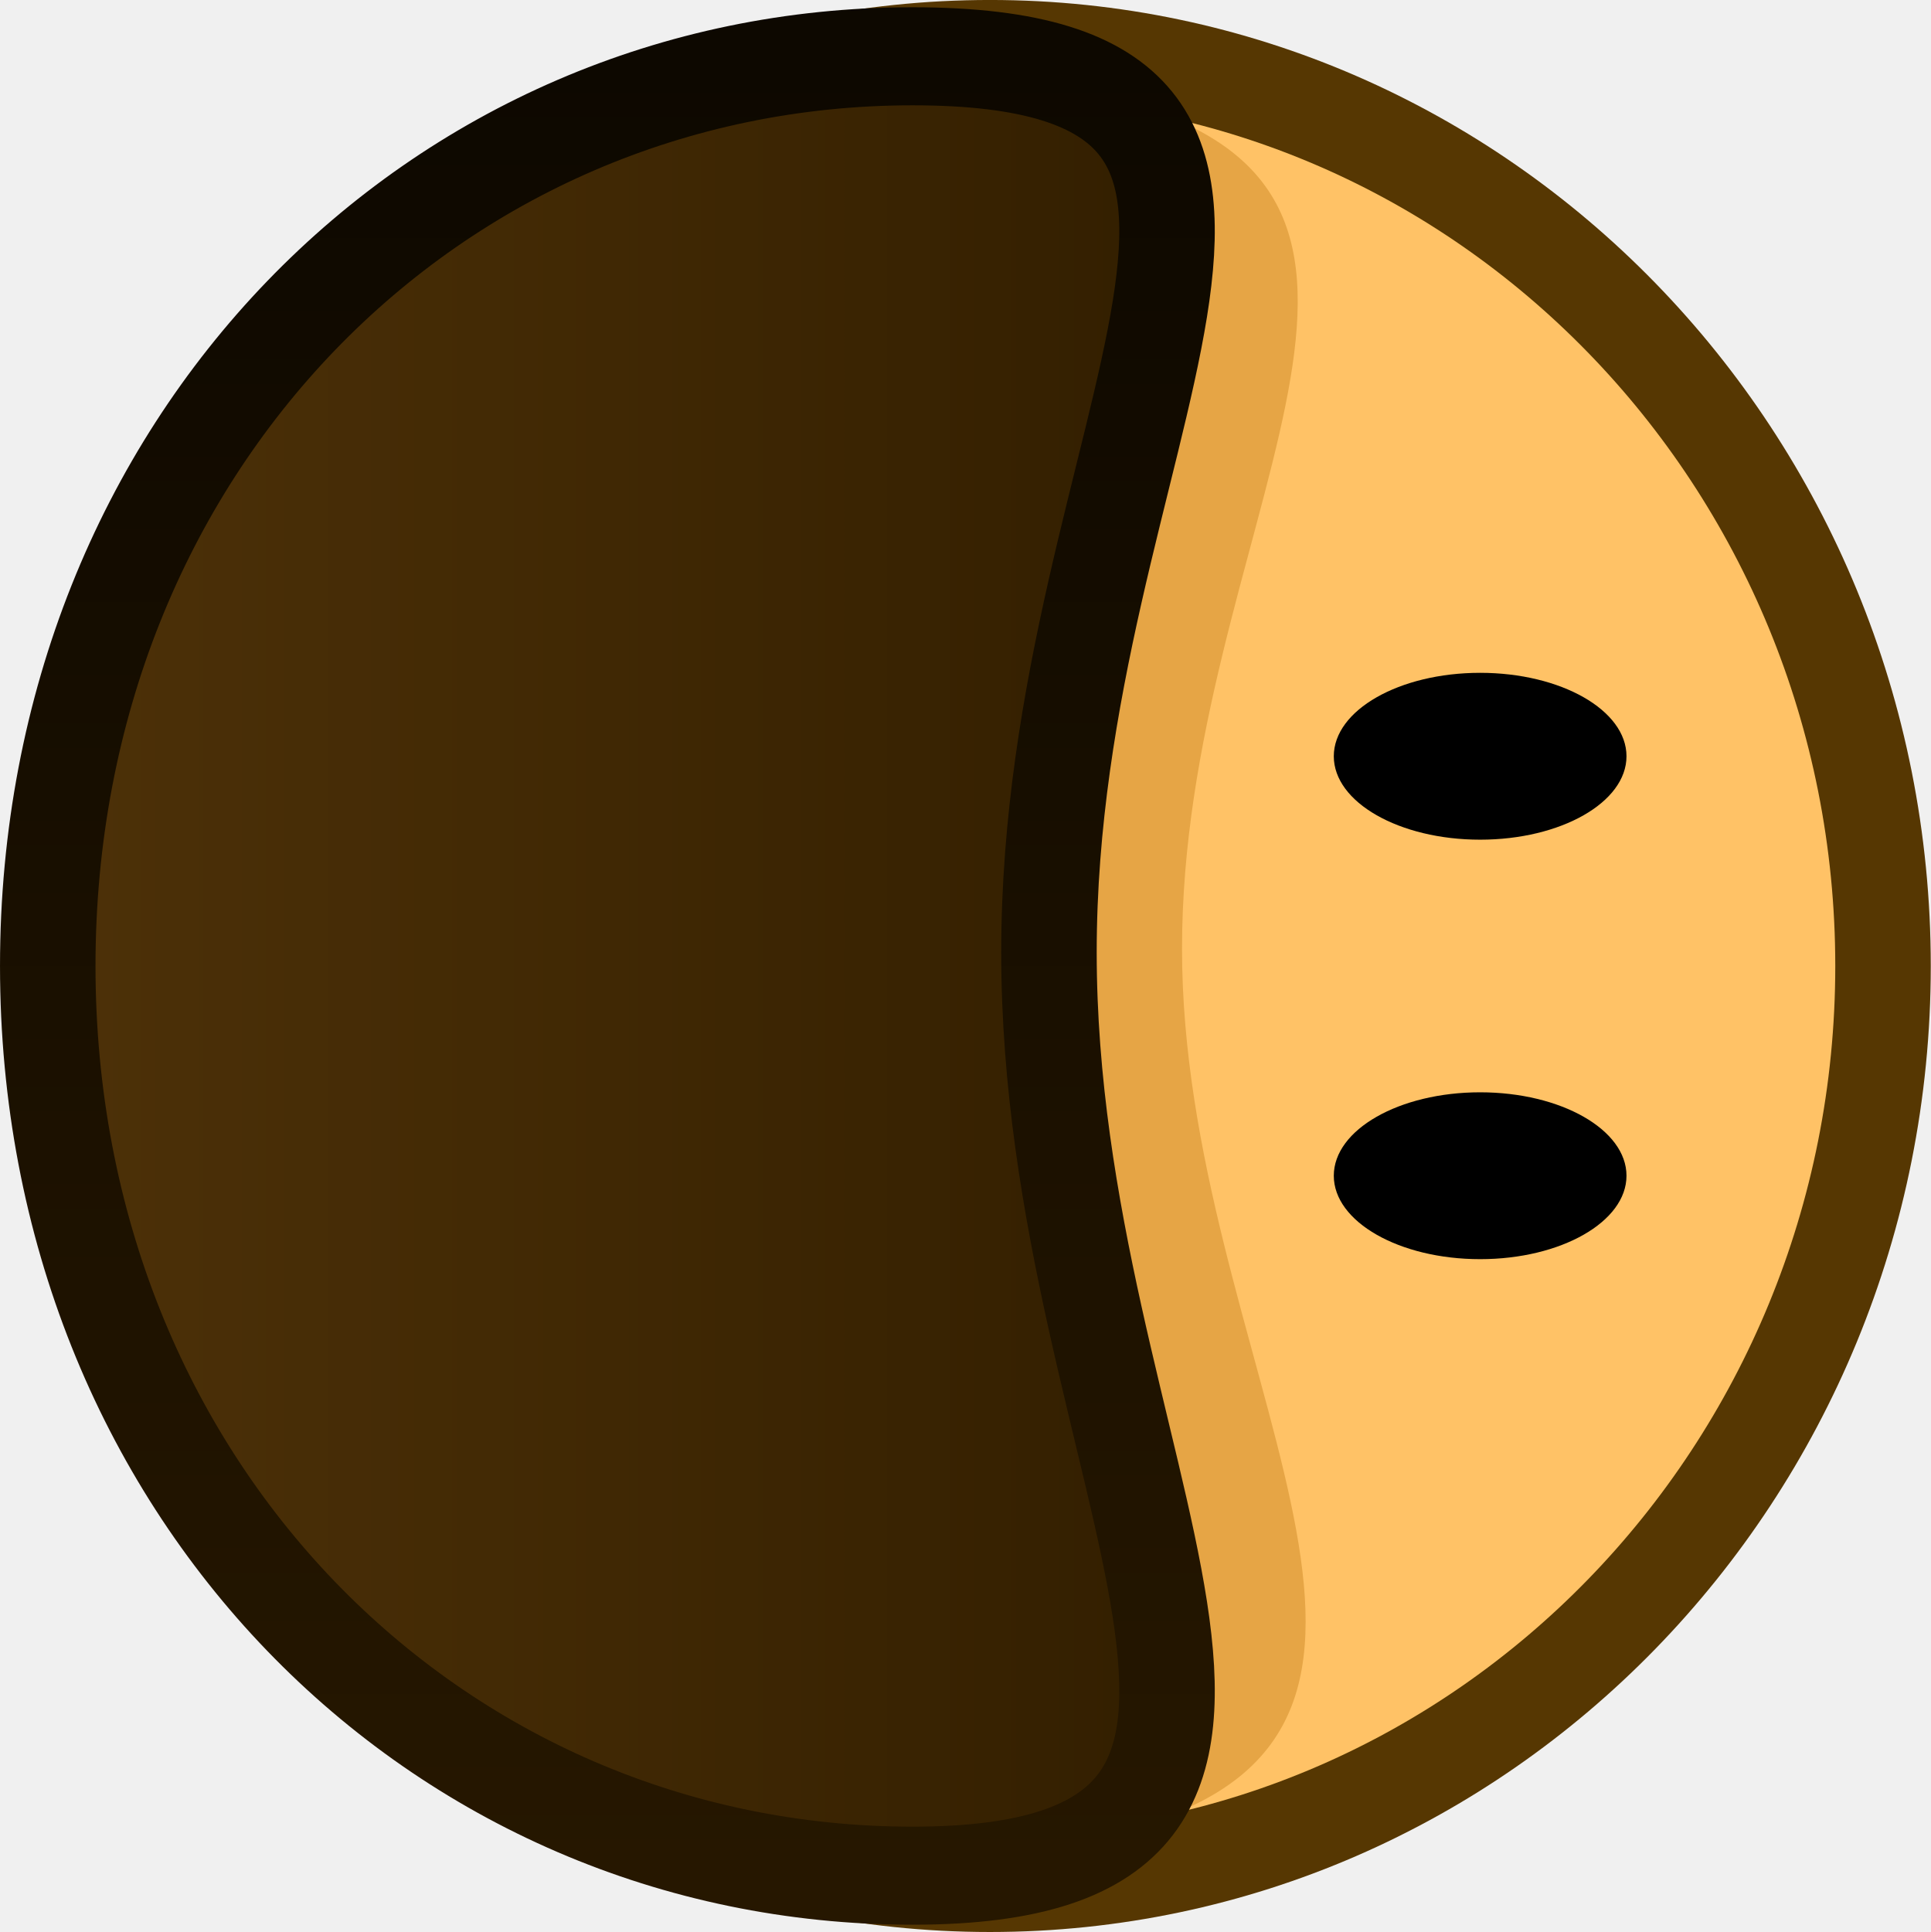
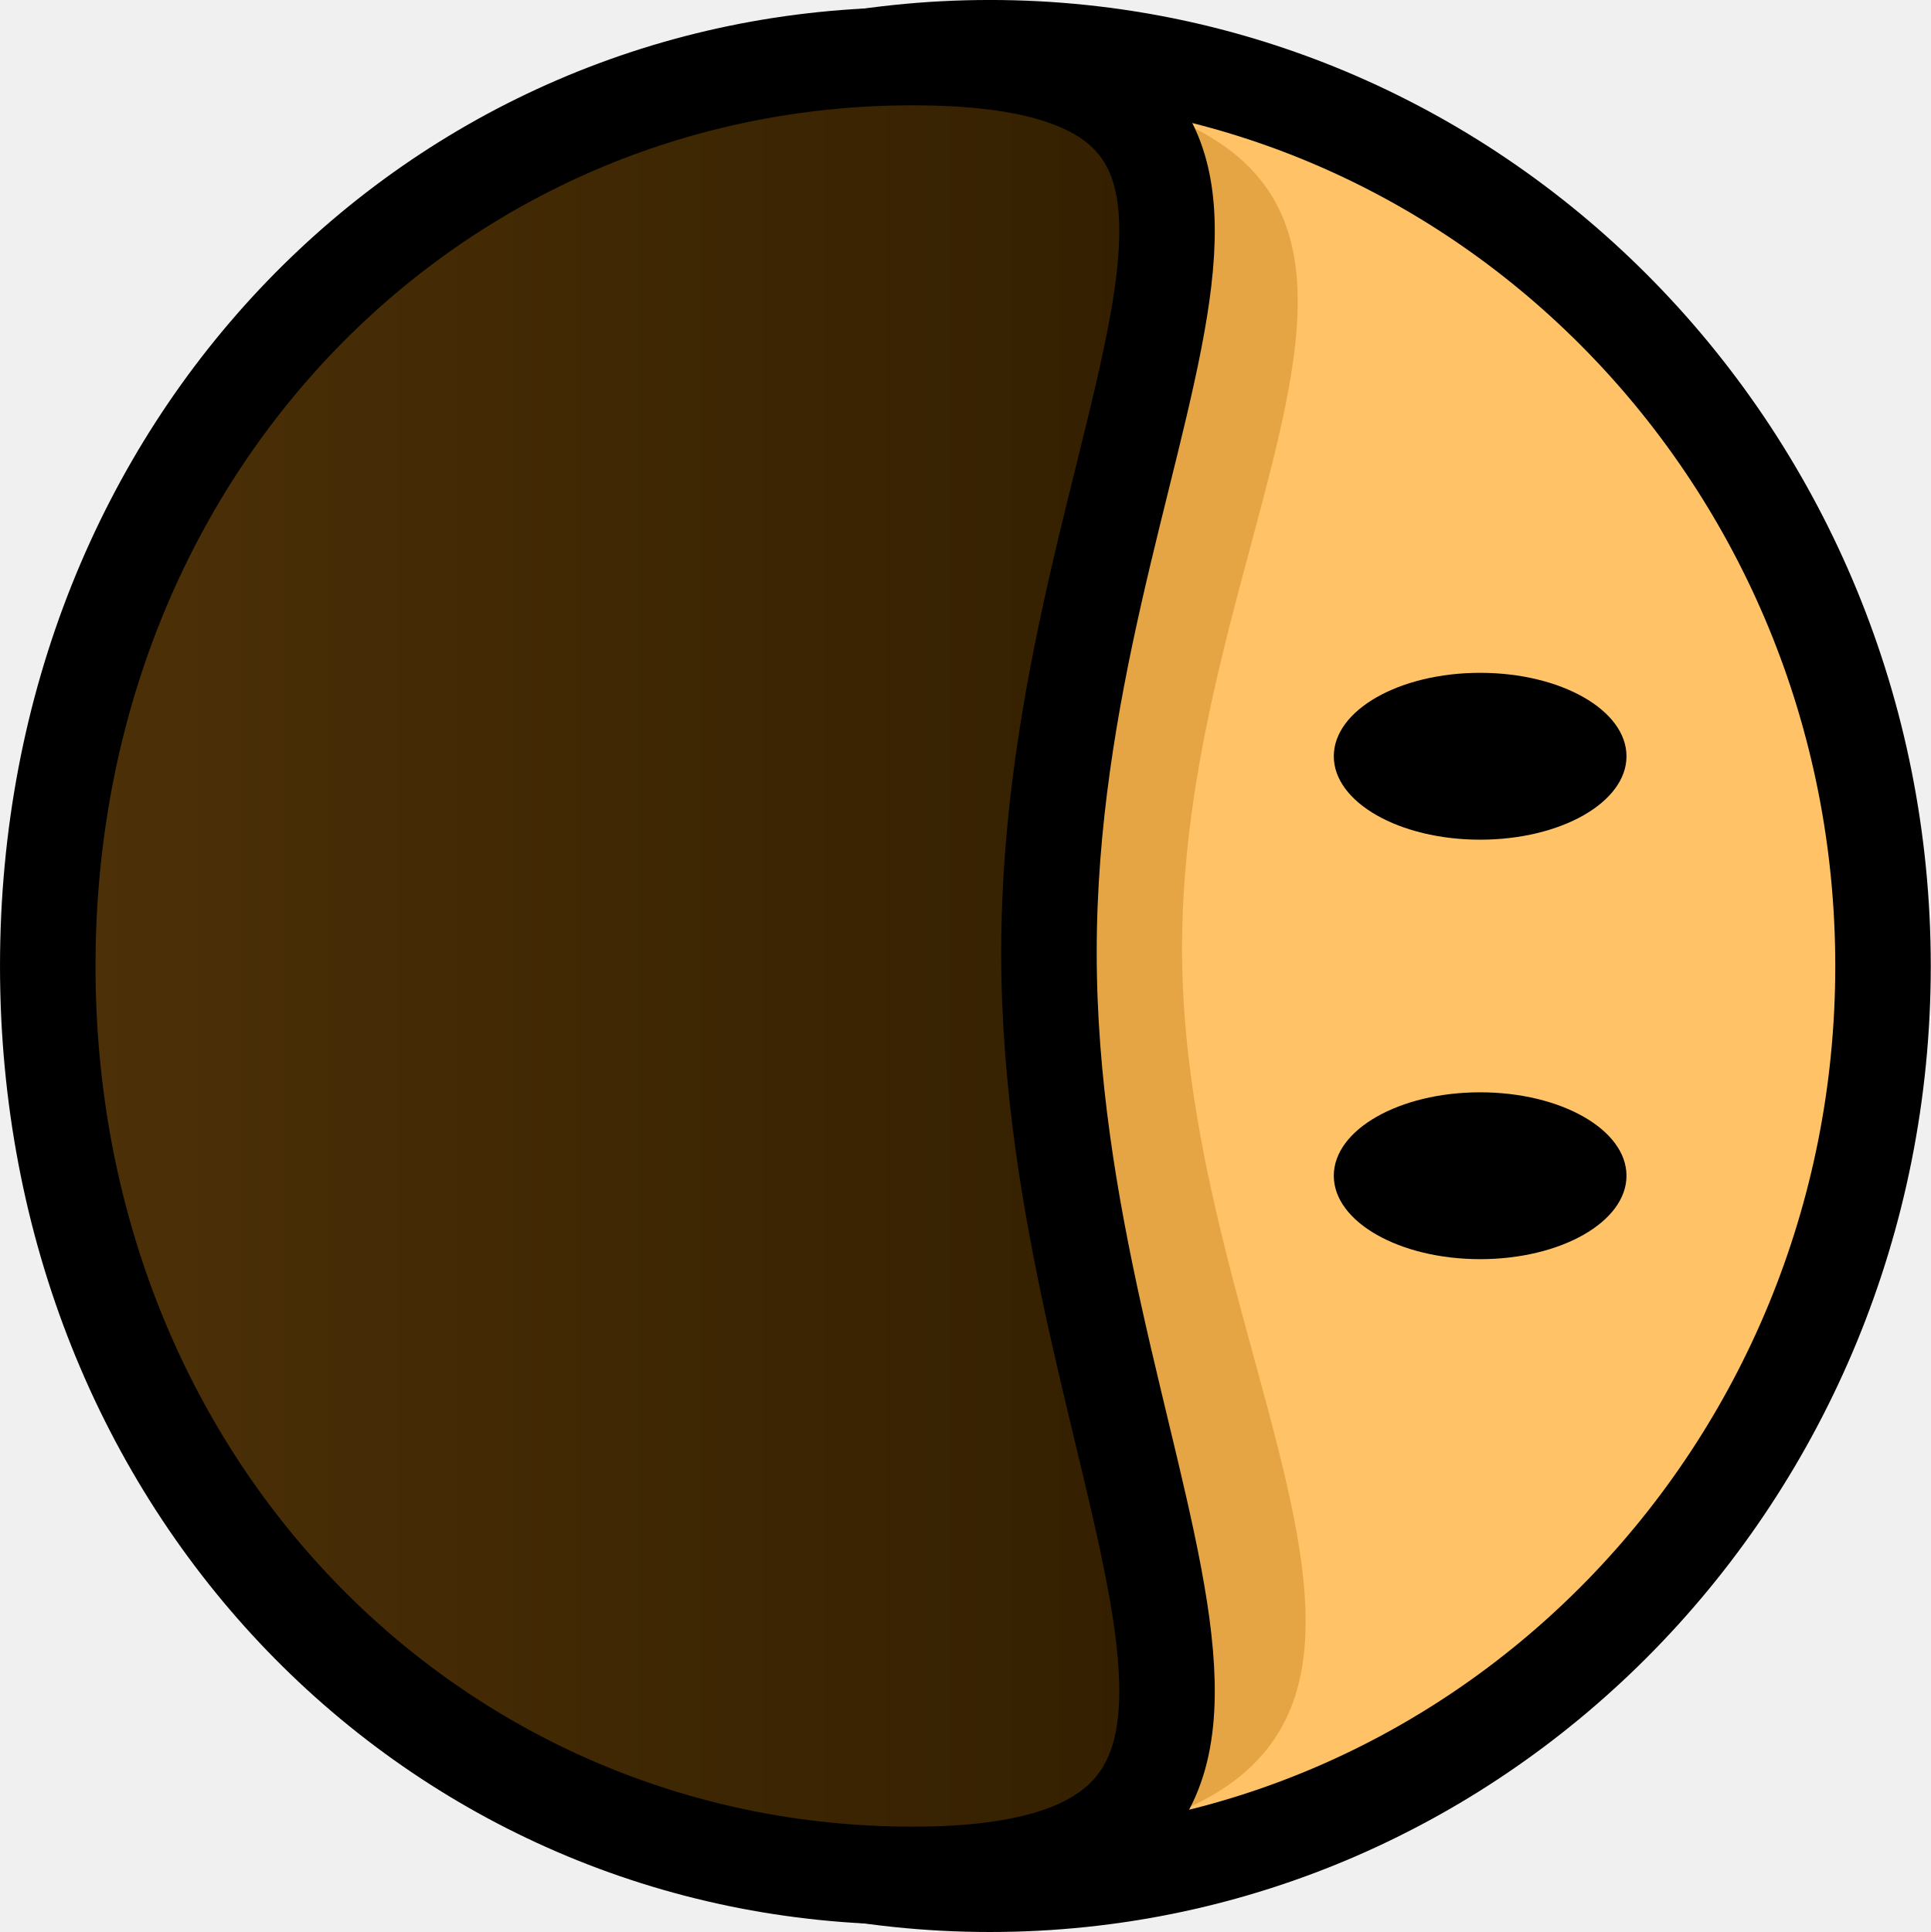
<svg xmlns="http://www.w3.org/2000/svg" xmlns:xlink="http://www.w3.org/1999/xlink" width="116.369" height="116.431" viewBox="0 0 30.789 30.806" version="1.1" id="svg5">
  <defs id="defs2">
    <linearGradient id="linearGradient24">
      <stop style="stop-color:#272727;stop-opacity:1;" offset="0" id="stop23" />
      <stop style="stop-color:#1a1a1a;stop-opacity:1;" offset="1" id="stop24" />
    </linearGradient>
    <linearGradient x1="240" y1="150.774" x2="240" y2="184.714" gradientUnits="userSpaceOnUse" id="color-7" gradientTransform="matrix(0.8971819,0,0,0.8971819,21.81132,15.39949)">
      <stop offset="0" stop-color="#4d3108" id="stop13" />
      <stop offset="1" stop-color="#331f00" id="stop14" />
    </linearGradient>
-     <linearGradient xlink:href="#color-6" id="linearGradient38" x1="213.135" y1="167.744" x2="266.865" y2="167.744" gradientUnits="userSpaceOnUse" gradientTransform="matrix(0.8971819,0,0,0.8971819,21.81132,15.39949)" />
    <linearGradient x1="240" y1="150.374" x2="240" y2="186.34" gradientUnits="userSpaceOnUse" id="color-6">
      <stop offset="0" stop-color="#261700" id="stop11" />
      <stop offset="1" stop-color="#0d0800" id="stop12" />
    </linearGradient>
    <clipPath clipPathUnits="userSpaceOnUse" id="clipPath8">
      <path id="path9" style="fill:#ffffff;stroke:#000000;stroke-width:0.292;stroke-opacity:1" d="M 26.325,11.369 A 2.147,2.937 0 0 1 24.178,8.433 2.147,2.937 0 0 1 26.325,5.496 2.147,2.937 0 0 1 28.472,8.433 2.147,2.937 0 0 1 26.325,11.369 Z" />
    </clipPath>
    <clipPath clipPathUnits="userSpaceOnUse" id="clipPath17">
      <path id="path17" style="fill:#ffffff;stroke:#000000;stroke-width:0.292;stroke-opacity:1" d="M 26.325,11.369 A 2.147,2.937 0 0 1 24.178,8.433 2.147,2.937 0 0 1 26.325,5.496 2.147,2.937 0 0 1 28.472,8.433 2.147,2.937 0 0 1 26.325,11.369 Z" />
    </clipPath>
    <clipPath clipPathUnits="userSpaceOnUse" id="clipPath17-4">
      <path id="path17-8" style="fill:#ffffff;stroke:#000000;stroke-width:0.292;stroke-opacity:1" d="M 26.325,11.369 A 2.147,2.937 0 0 1 24.178,8.433 2.147,2.937 0 0 1 26.325,5.496 2.147,2.937 0 0 1 28.472,8.433 2.147,2.937 0 0 1 26.325,11.369 Z" />
    </clipPath>
    <clipPath clipPathUnits="userSpaceOnUse" id="clipPath2">
      <path id="path2-2" style="fill:#ffffff;stroke:#000000;stroke-width:0.292;stroke-opacity:1" d="M 26.325,11.369 A 2.147,2.937 0 0 1 24.178,8.433 2.147,2.937 0 0 1 26.325,5.496 2.147,2.937 0 0 1 28.472,8.433 2.147,2.937 0 0 1 26.325,11.369 Z" />
    </clipPath>
    <radialGradient xlink:href="#linearGradient24" id="radialGradient8" gradientUnits="userSpaceOnUse" gradientTransform="matrix(1.177894,0.00988498,-0.01111152,1.324592,-4.830451,-4.082688)" cx="27.787" cy="10.137" fx="27.787" fy="10.137" r="1.347" />
    <radialGradient xlink:href="#linearGradient24" id="radialGradient12" gradientUnits="userSpaceOnUse" gradientTransform="matrix(1.177894,0.00988498,-0.01111152,1.324592,-4.830451,-4.082688)" cx="27.787" cy="10.137" fx="27.787" fy="10.137" r="1.347" />
  </defs>
  <g id="layer1" transform="matrix(0.8001632,0,0,0.799999,5.518431,5.525881)">
    <g id="g2" transform="matrix(0,-0.7522543,0.7325637,0,-116.3213,190.732)" style="stroke-width:1;stroke-dasharray:none">
-       <path style="fill:#ffc266;stroke:#563702;stroke-width:2.598;stroke-dasharray:none;stroke-opacity:1" d="m 212.839,176.304 c 0,-13.418 10.877,-24.296 24.296,-24.296 13.418,0 24.296,10.877 24.296,24.296 0,13.418 -10.877,24.296 -24.296,24.296 -13.418,0 -24.296,-10.877 -24.296,-24.296 z" id="path1" />
+       <path style="fill:#ffc266;stroke:#000000;stroke-width:2.598;stroke-dasharray:none;stroke-opacity:1" d="m 212.839,176.304 c 0,-13.418 10.877,-24.296 24.296,-24.296 13.418,0 24.296,10.877 24.296,24.296 0,13.418 -10.877,24.296 -24.296,24.296 -13.418,0 -24.296,-10.877 -24.296,-24.296 z" id="path1" />
      <g id="g20-5" transform="matrix(0.8496591,0,0,1,35.65111,1.357668e-4)" style="stroke-width:1;stroke-dasharray:none">
        <g id="g38-4" transform="matrix(-0.7208781,0,0,0.7208781,403.3852,51.13788)" style="stroke-width:1.387;stroke-dasharray:none">
          <g id="g8" transform="matrix(0,1.840639,-1.792459,0,264.3249,145.1013)" style="display:none;stroke-width:0.764;stroke-dasharray:none">
            <path style="baseline-shift:baseline;display:inline;overflow:visible;opacity:1;vector-effect:none;fill:#ffffff;stroke-width:0.764;stroke-dasharray:none;enable-background:accumulate;stop-color:#000000;stop-opacity:1" d="m 11.369,-26.325 a 2.937,2.147 0 0 1 -2.937,2.147 2.937,2.147 0 0 1 -2.937,-2.147 2.937,2.147 0 0 1 2.937,-2.147 2.937,2.147 0 0 1 2.937,2.147 z" id="path6" transform="rotate(90)" />
            <ellipse style="fill:url(#radialGradient12);stroke:#000000;stroke-width:0.764;stroke-linecap:butt;stroke-dasharray:none;stroke-opacity:1" id="ellipse6" cx="27.403" cy="9" rx="1.388" ry="1.658" clip-path="url(#clipPath17-4)" />
            <ellipse style="fill:#ffffff;fill-opacity:1;stroke-width:1.018;stroke-dasharray:none" id="ellipse7" cx="29.784" cy="7.372" rx="0.578" ry="0.578" transform="matrix(0.75,0,0,0.75,4.269325,4.230188)" />
            <path style="baseline-shift:baseline;display:inline;overflow:visible;opacity:1;vector-effect:none;stroke-width:0.764;stroke-dasharray:none;enable-background:accumulate;stop-color:#000000;stop-opacity:1" d="m 8.432,-28.885 c -0.893,0 -1.708,0.261 -2.32,0.709 -0.612,0.448 -1.029,1.106 -1.029,1.852 -1e-7,0.746 0.417,1.404 1.029,1.852 0.612,0.448 1.428,0.709 2.32,0.709 0.893,0 1.71,-0.261 2.322,-0.709 0.612,-0.448 1.029,-1.106 1.029,-1.852 0,-0.746 -0.417,-1.404 -1.029,-1.852 -0.612,-0.448 -1.43,-0.709 -2.322,-0.709 z m 0,0.826 c 0.729,0 1.383,0.219 1.834,0.549 0.451,0.329 0.691,0.745 0.691,1.186 0,0.44 -0.241,0.854 -0.691,1.184 -0.451,0.329 -1.105,0.549 -1.834,0.549 -0.729,0 -1.381,-0.219 -1.832,-0.549 -0.451,-0.329 -0.691,-0.744 -0.691,-1.184 -10e-8,-0.44 0.241,-0.856 0.691,-1.186 0.451,-0.329 1.103,-0.549 1.832,-0.549 z" id="path8" transform="rotate(90)" />
          </g>
          <g id="g12" transform="matrix(0,1.840639,1.792459,0,215.0654,145.1013)" style="display:none;stroke-width:0.764;stroke-dasharray:none">
            <path style="baseline-shift:baseline;display:inline;overflow:visible;opacity:1;vector-effect:none;fill:#ffffff;stroke-width:0.764;stroke-dasharray:none;enable-background:accumulate;stop-color:#000000;stop-opacity:1" d="m 11.369,-26.325 a 2.937,2.147 0 0 1 -2.937,2.147 2.937,2.147 0 0 1 -2.937,-2.147 2.937,2.147 0 0 1 2.937,-2.147 2.937,2.147 0 0 1 2.937,2.147 z" id="path10" transform="rotate(90)" />
            <ellipse style="fill:url(#radialGradient8);stroke:#000000;stroke-width:0.764;stroke-linecap:butt;stroke-dasharray:none;stroke-opacity:1" id="ellipse10" cx="27.403" cy="9" rx="1.388" ry="1.658" clip-path="url(#clipPath17-4)" />
            <ellipse style="fill:#ffffff;fill-opacity:1;stroke-width:1.018;stroke-dasharray:none" id="ellipse11" cx="29.784" cy="7.372" rx="0.578" ry="0.578" transform="matrix(0.75,0,0,0.75,4.269325,4.230188)" />
            <path style="baseline-shift:baseline;display:inline;overflow:visible;opacity:1;vector-effect:none;stroke-width:0.764;stroke-dasharray:none;enable-background:accumulate;stop-color:#000000;stop-opacity:1" d="m 8.432,-28.885 c -0.893,0 -1.708,0.261 -2.32,0.709 -0.612,0.448 -1.029,1.106 -1.029,1.852 -1e-7,0.746 0.417,1.404 1.029,1.852 0.612,0.448 1.428,0.709 2.32,0.709 0.893,0 1.71,-0.261 2.322,-0.709 0.612,-0.448 1.029,-1.106 1.029,-1.852 0,-0.746 -0.417,-1.404 -1.029,-1.852 -0.612,-0.448 -1.43,-0.709 -2.322,-0.709 z m 0,0.826 c 0.729,0 1.383,0.219 1.834,0.549 0.451,0.329 0.691,0.745 0.691,1.186 0,0.44 -0.241,0.854 -0.691,1.184 -0.451,0.329 -1.105,0.549 -1.834,0.549 -0.729,0 -1.381,-0.219 -1.832,-0.549 -0.451,-0.329 -0.691,-0.744 -0.691,-1.184 -10e-8,-0.44 0.241,-0.856 0.691,-1.186 0.451,-0.329 1.103,-0.549 1.832,-0.549 z" id="path12" transform="rotate(90)" />
          </g>
          <ellipse style="fill:#000000;stroke-width:3.865" id="path2" cx="192.129" cy="239.695" rx="5.523" ry="3.609" transform="matrix(0,1,1,0,0,0)" />
          <ellipse style="fill:#000000;stroke-width:3.865" id="ellipse2" cx="192.129" cy="221.549" rx="5.523" ry="3.609" transform="matrix(0,1,1,0,0,0)" />
        </g>
      </g>
      <path d="m 213.556,174.694 c 0,-12.061 10.556,-21.839 23.579,-21.839 13.022,0 23.579,9.778 23.579,21.839 0,1.845 -0.247,3.637 -0.712,5.348 -2.575,9.476 -11.38,1.487 -22.41,1.487 -10.852,0 -20.449,8.213 -23.193,-1.031 -0.549,-1.848 -0.842,-3.794 -0.842,-5.804 z" fill="#e6a545" id="path24" style="stroke-width:1.024;stroke-dasharray:none" />
-       <path d="m 213.032,174.198 c 0,-12.994 10.295,-23.527 24.103,-23.527 13.808,0 24.103,10.533 24.103,23.527 0,12.994 -9.936,3.711 -23.744,3.711 -13.808,0 -24.462,9.283 -24.462,-3.711 z" fill="url(#color-7)" id="path37" style="fill:url(#color-7);stroke:url(#linearGradient38);stroke-width:2.598;stroke-dasharray:none;stroke-opacity:1" />
+       <path d="m 213.032,174.198 c 0,-12.994 10.295,-23.527 24.103,-23.527 13.808,0 24.103,10.533 24.103,23.527 0,12.994 -9.936,3.711 -23.744,3.711 -13.808,0 -24.462,9.283 -24.462,-3.711 z" fill="url(#color-7)" id="path37" style="fill:url(#color-7);stroke:#000000;stroke-width:2.598;stroke-dasharray:none;stroke-opacity:1" />
    </g>
  </g>
</svg>
